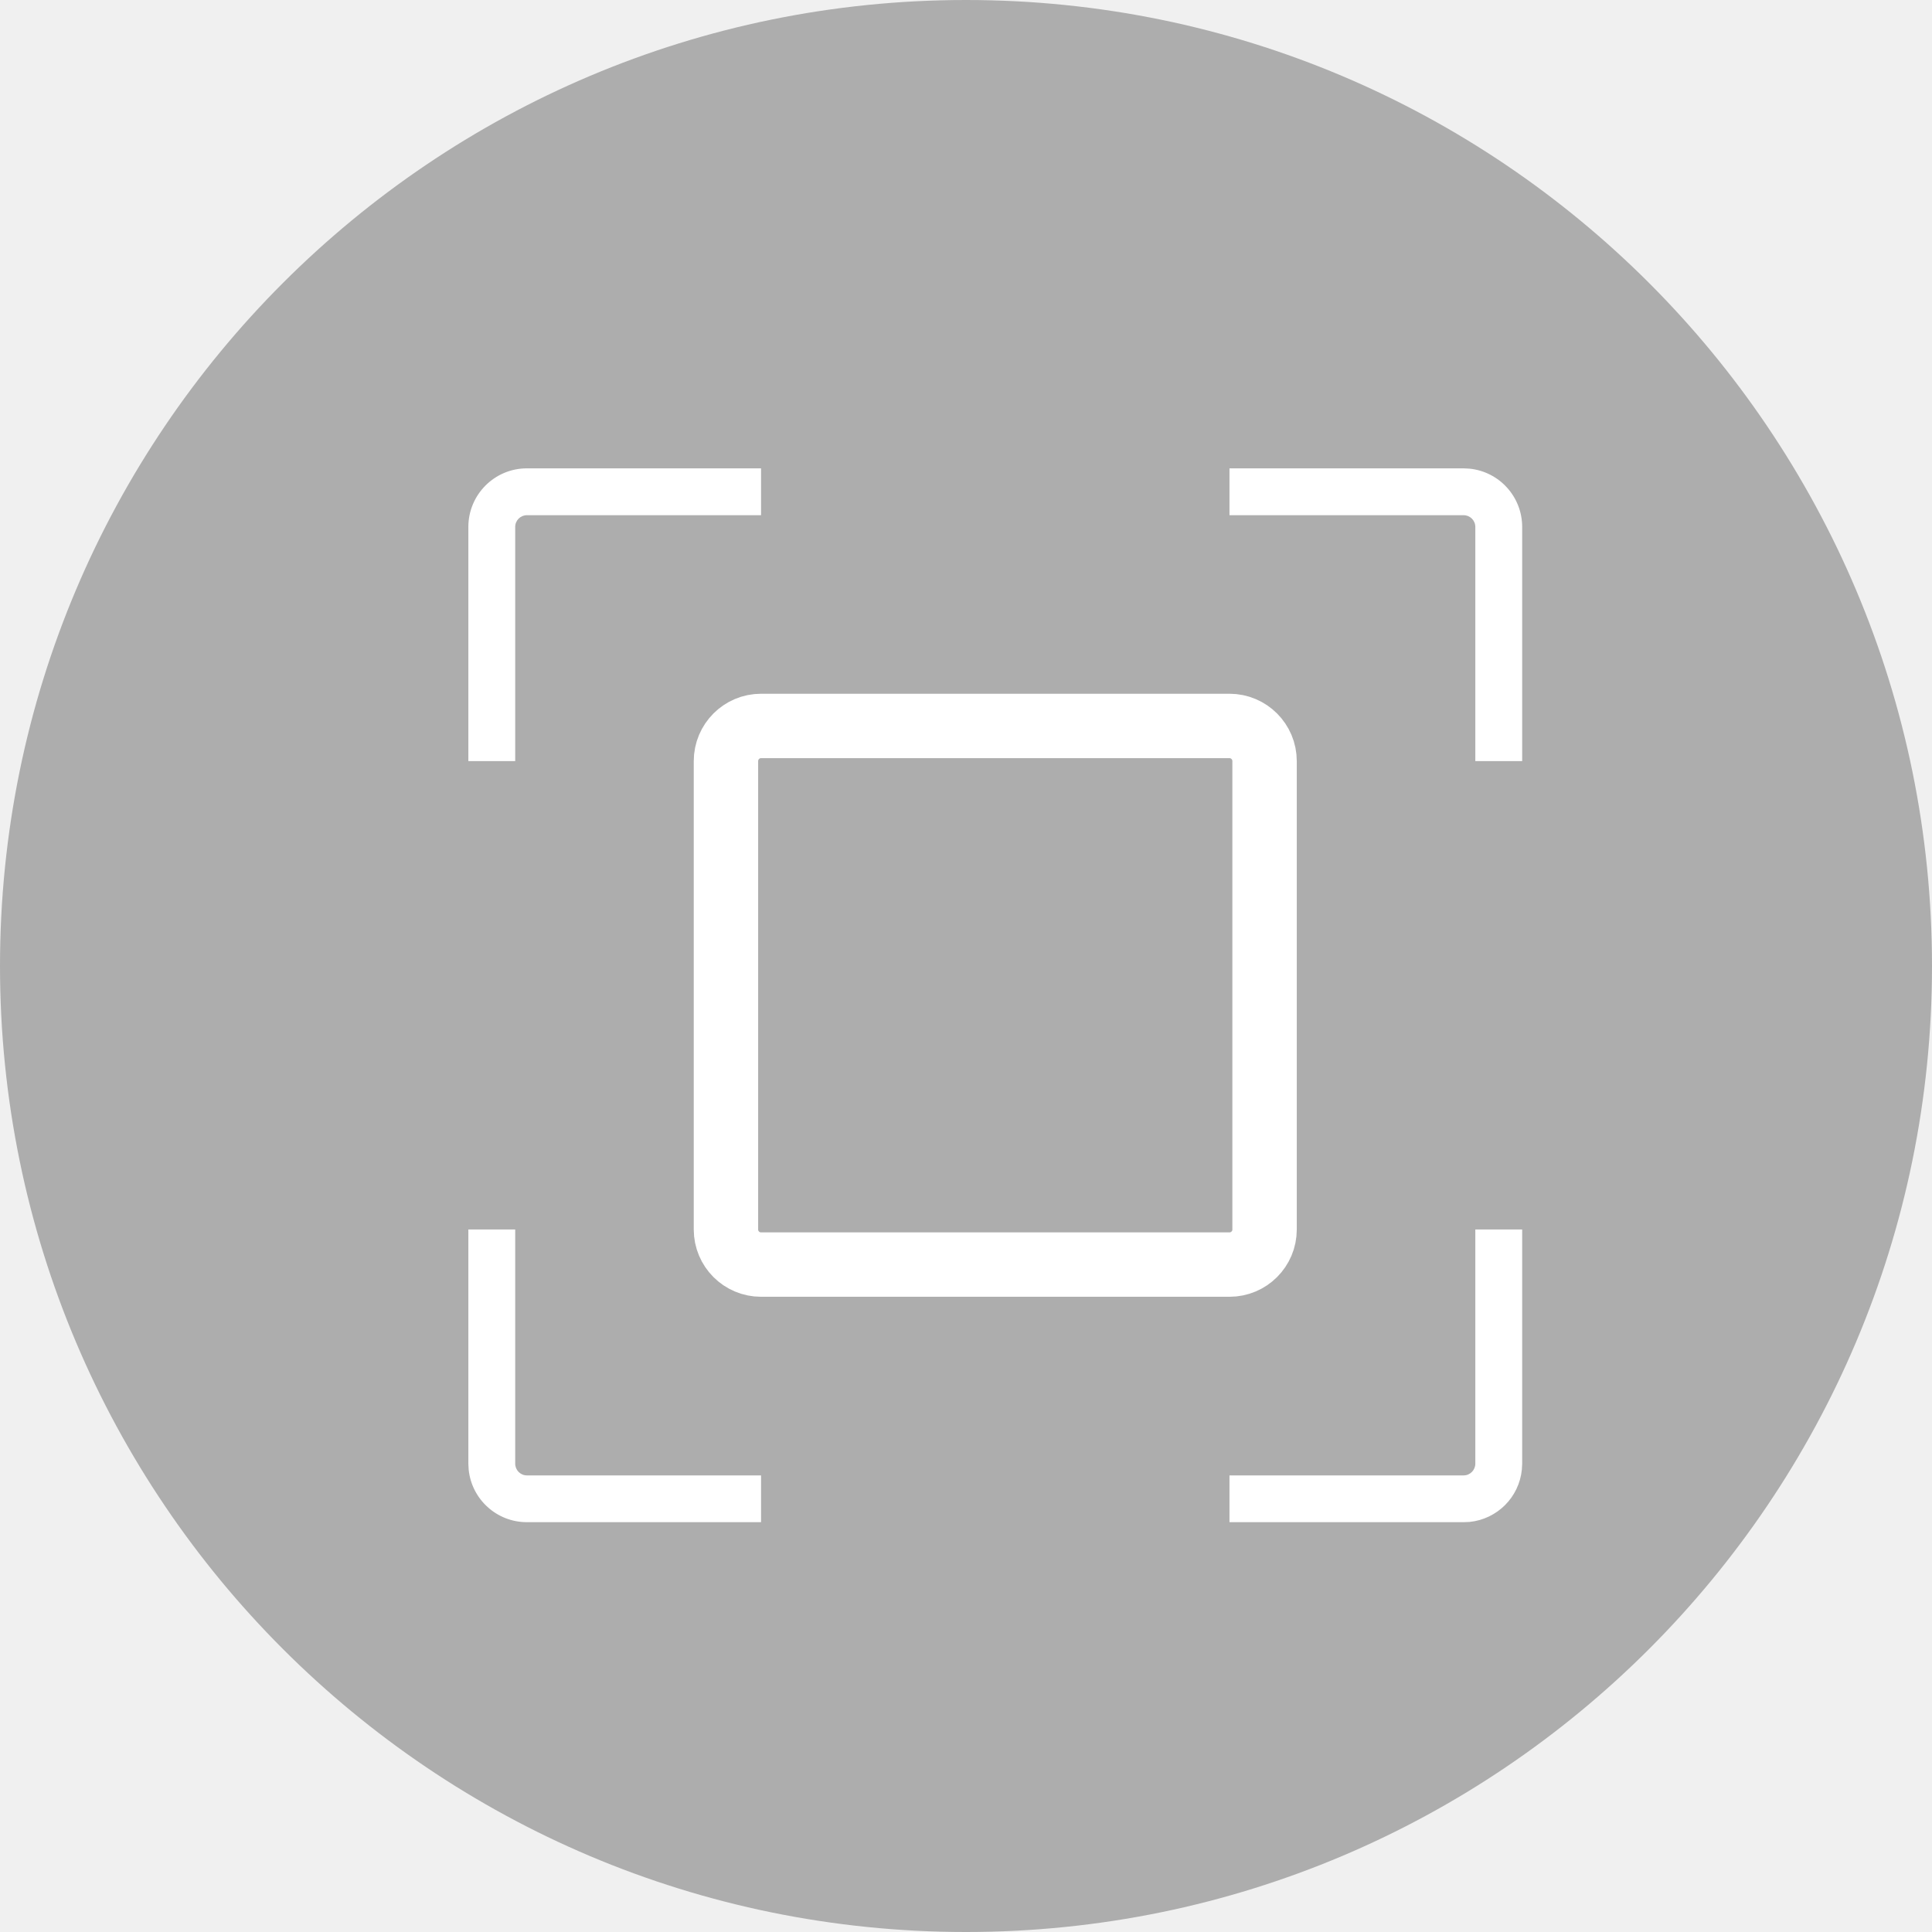
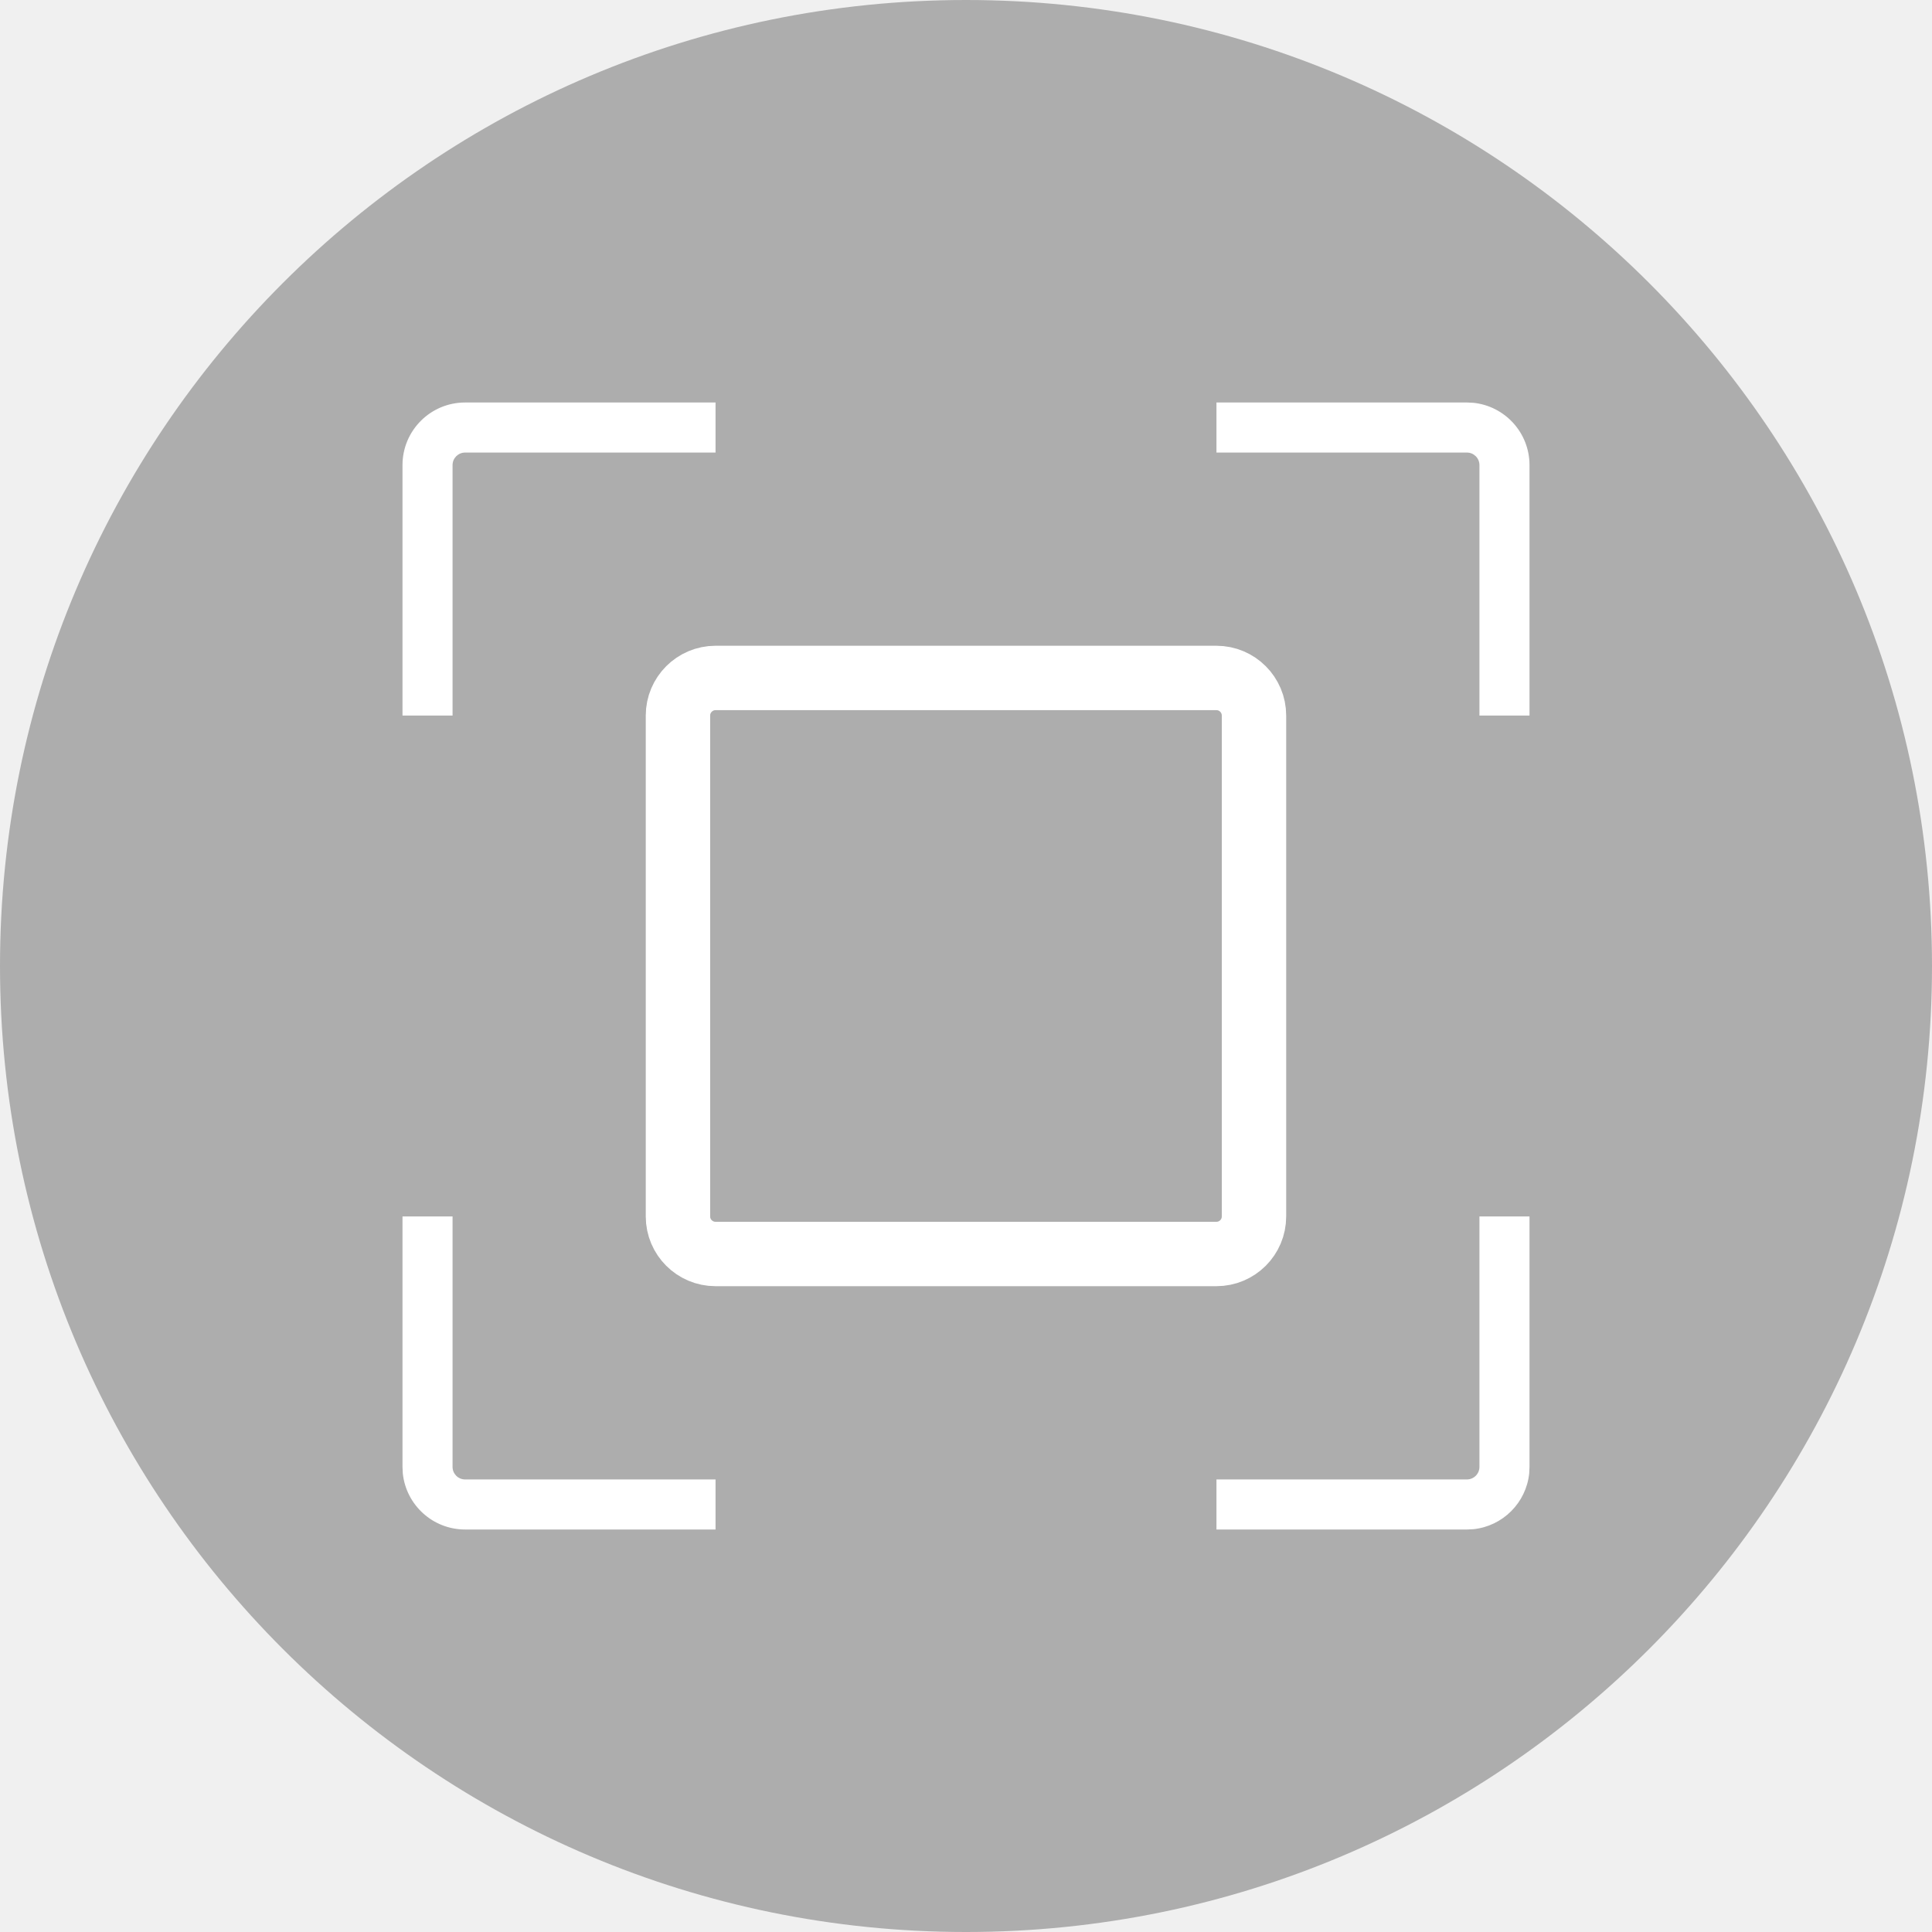
- <svg xmlns="http://www.w3.org/2000/svg" width="24" height="24" viewBox="0 0 24 24" fill="none">
-   <g clip-path="url(#clip0_2441_1735)">
-     <path d="M12 24C18.627 24 24 18.627 24 12C24 5.373 18.627 0 12 0C5.373 0 0 5.373 0 12C0 18.627 5.373 24 12 24Z" fill="black" fill-opacity="0.28" />
-     <path d="M6.4 18.182C6.4 18.262 6.465 18.328 6.545 18.328H9.454V18.909H6.545C6.169 18.909 5.859 18.623 5.822 18.256L5.818 18.182V15.273H6.4V18.182ZM18.909 18.182L18.905 18.256C18.871 18.599 18.599 18.871 18.256 18.906L18.182 18.909H15.273V18.328H18.182C18.262 18.328 18.327 18.262 18.327 18.182V15.273H18.909V18.182ZM9.454 6.4H6.545C6.465 6.4 6.4 6.465 6.4 6.546V9.455H5.818V6.546C5.818 6.144 6.144 5.818 6.545 5.818H9.454V6.4ZM18.256 5.822C18.623 5.859 18.909 6.169 18.909 6.546V9.455H18.327V6.546C18.327 6.465 18.262 6.4 18.182 6.4H15.273V5.818H18.182L18.256 5.822Z" fill="white" />
-     <path d="M15.273 9.018H9.454C9.213 9.018 9.018 9.214 9.018 9.455V15.273C9.018 15.514 9.213 15.709 9.454 15.709H15.273C15.514 15.709 15.709 15.514 15.709 15.273V9.455C15.709 9.214 15.514 9.018 15.273 9.018Z" stroke="white" stroke-width="0.8" />
+ <svg xmlns="http://www.w3.org/2000/svg" width="33" height="33" viewBox="0 0 33 33" fill="none">
+   <g clip-path="url(#clip0_2756_1792)">
+     <mask id="mask0_2756_1792" style="mask-type:luminance" maskUnits="userSpaceOnUse" x="0" y="0" width="33" height="33">
+       <path d="M33 0H0V33H33V0Z" fill="white" />
+     </mask>
+     <g mask="url(#mask0_2756_1792)">
+       <path d="M16.5 33C25.613 33 33 25.613 33 16.5C33 7.387 25.613 0 16.5 0C7.387 0 0 7.387 0 16.5C0 25.613 7.387 33 16.5 33Z" fill="black" fill-opacity="0.28" />
+       <path d="M7.73 25.056C7.73 25.174 7.826 25.27 7.944 25.27H12.222V26.125H7.944C7.391 26.125 6.935 25.704 6.88 25.165L6.875 25.056V20.778H7.73V25.056ZM26.125 25.056L26.12 25.165C26.069 25.668 25.668 26.069 25.165 26.12L25.056 26.125H20.778V25.27H25.056C25.174 25.27 25.27 25.174 25.27 25.056V20.778H26.125V25.056ZM12.222 7.73H7.944C7.826 7.73 7.73 7.826 7.73 7.944V12.222H6.875V7.944C6.875 7.354 7.354 6.875 7.944 6.875H12.222V7.73ZM25.165 6.88C25.704 6.935 26.125 7.391 26.125 7.944V12.222H25.27V7.944C25.27 7.826 25.174 7.73 25.056 7.73H20.778V6.875H25.056L25.165 6.88Z" fill="white" />
+       <path d="M20.777 11.58H12.222C11.868 11.58 11.58 11.868 11.58 12.222V20.778C11.58 21.132 11.868 21.419 12.222 21.419H20.777C21.132 21.419 21.419 21.132 21.419 20.778V12.222C21.419 11.868 21.132 11.58 20.777 11.58Z" stroke="white" stroke-width="1.1" />
+     </g>
  </g>
  <defs>
-     <clipPath id="clip0_2441_1735">
-       <rect width="24" height="24" fill="white" />
+     <clipPath id="clip0_2756_1792">
+       <rect width="33" height="33" fill="white" />
    </clipPath>
  </defs>
</svg>
